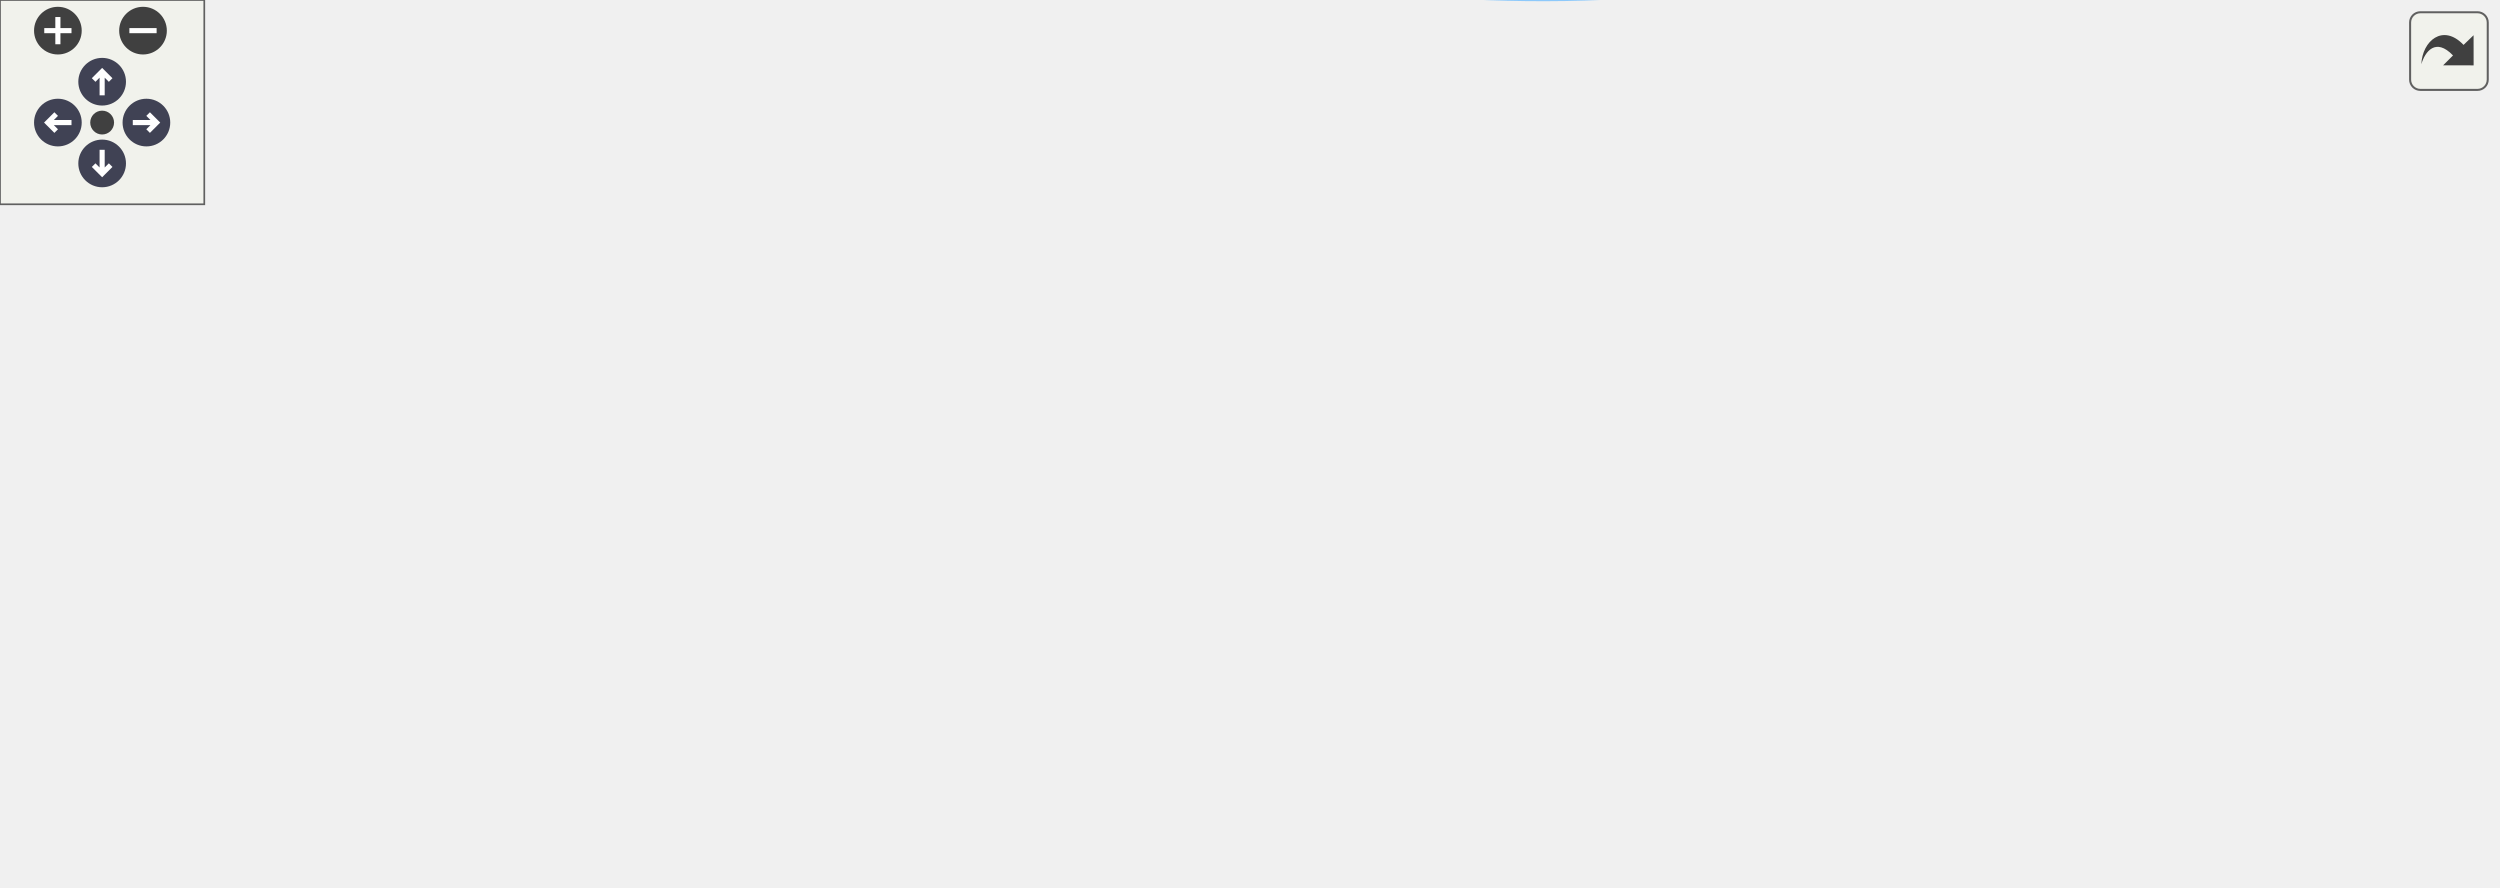
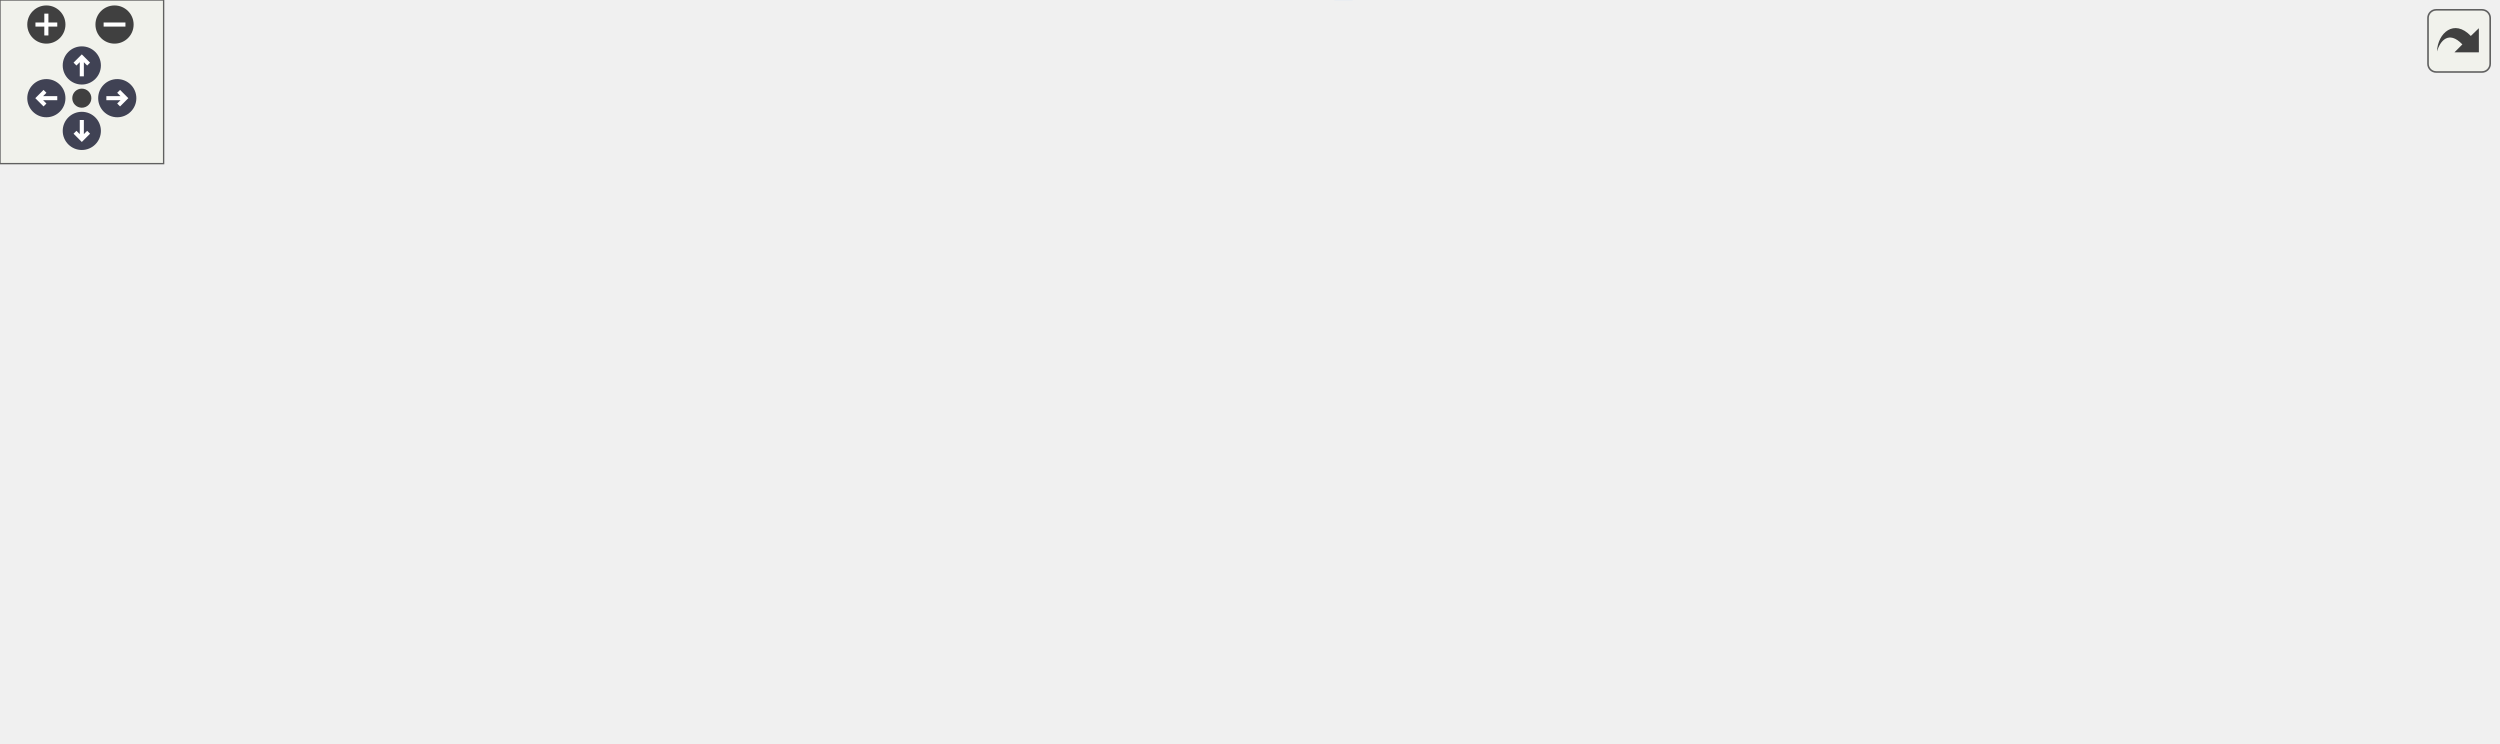
<svg xmlns="http://www.w3.org/2000/svg" xmlns:xlink="http://www.w3.org/1999/xlink" id="main" version="1.1" xml:space="preserve">
  <style type="text/css">
.node, .edge {opacity: 0.7;}
.node.selected, .edge.selected {opacity: 1;}
.edge:hover path { stroke: red; }
.edge:hover polygon { stroke: red; fill: red; }
</style>
  <defs>
    <circle id="rim" cx="0" cy="0" r="7" />
    <circle id="rim2" cx="0" cy="0" r="3.5" />
    <g id="zoomPlus">
      <use xlink:href="#rim" fill="#404040">
        <set attributeName="fill" to="#808080" begin="zoomplus.mouseover" end="zoomplus.mouseout" />
      </use>
      <path d="M-4,0h8M0,-4v8" fill="none" stroke="white" stroke-width="1.5" pointer-events="none" />
    </g>
    <g id="zoomMin">
      <use xlink:href="#rim" fill="#404040">
        <set attributeName="fill" to="#808080" begin="zoomminus.mouseover" end="zoomminus.mouseout" />
      </use>
      <path d="M-4,0h8" fill="none" stroke="white" stroke-width="1.5" pointer-events="none" />
    </g>
    <g id="arrowUp" transform="translate(30 24)">
      <use xlink:href="#rim" />
      <path pointer-events="none" fill="none" stroke="white" stroke-width="1.5" d="M0,-3.0v7 M-2.5,-0.5L0,-3.0L2.5,-0.5" />
    </g>
    <g id="arrowRight" transform="rotate(90) translate(36 -43)">
      <use xlink:href="#rim" />
      <path pointer-events="none" fill="none" stroke="white" stroke-width="1.5" d="M0,-3.0v7 M-2.5,-0.5L0,-3.0L2.5,-0.5" />
    </g>
    <g id="arrowDown" transform="rotate(180) translate(-30 -48)">
      <use xlink:href="#rim" />
      <path pointer-events="none" fill="none" stroke="white" stroke-width="1.5" d="M0,-3.0v7 M-2.5,-0.5L0,-3.0L2.5,-0.5" />
    </g>
    <g id="arrowLeft" transform="rotate(270) translate(-36 17)">
      <use xlink:href="#rim" />
      <path pointer-events="none" fill="none" stroke="white" stroke-width="1.5" d="M0,-3.0v7 M-2.5,-0.5L0,-3.0L2.5,-0.5" />
    </g>
    <g id="resetDef">
      <use xlink:href="#rim2" fill="#404040">
        <set attributeName="fill" to="#808080" begin="reset.mouseover" end="reset.mouseout" />
      </use>
    </g>
  </defs>
  <svg id="graph" class="graph">
    <g id="viewport">
      <g id="Node000001" class="node">
        <g id="a_Node000001">
          <a xlink:title="Publishes a message on the MQTT server.">
-             <polygon fill="#999999" stroke="#666666" points="118,-67.92 0,-67.92 0,-37.42 118,-37.42 118,-67.92" />
-             <text text-anchor="start" x="8" y="-54.42" font-family="Helvetica,sans-Serif" font-size="10.00">fabomatic::FabBackend</text>
-             <text text-anchor="middle" x="59" y="-43.17" font-family="Helvetica,sans-Serif" font-size="10.00">::publish</text>
+             <polygon fill="#999999" stroke="#666666" points="118,-129.57 0,-129.57 0,-99.07 118,-99.07 118,-129.57" />
+             <text text-anchor="start" x="8" y="-116.07" font-family="Helvetica,sans-Serif" font-size="10.00">fabomatic::FabBackend</text>
+             <text text-anchor="middle" x="59" y="-104.82" font-family="Helvetica,sans-Serif" font-size="10.00">::publish</text>
          </a>
        </g>
      </g>
      <g id="Node000002" class="node">
        <g id="a_Node000002">
          <a xlink:href="classfabomatic_1_1_fab_backend.xhtml#a04951b9823ac466be2285640171013e5" target="_top" xlink:title="Waits for an answer from the MQTT server.">
-             <polygon fill="white" stroke="#666666" points="272,-67.92 154,-67.92 154,-37.42 272,-37.42 272,-67.92" />
-             <text text-anchor="start" x="162" y="-54.42" font-family="Helvetica,sans-Serif" font-size="10.00">fabomatic::FabBackend</text>
-             <text text-anchor="middle" x="213" y="-43.17" font-family="Helvetica,sans-Serif" font-size="10.00">::waitForAnswer</text>
+             <polygon fill="white" stroke="#666666" points="272,-129.57 154,-129.57 154,-99.07 272,-99.07 272,-129.57" />
+             <text text-anchor="start" x="162" y="-116.07" font-family="Helvetica,sans-Serif" font-size="10.00">fabomatic::FabBackend</text>
+             <text text-anchor="middle" x="213" y="-104.82" font-family="Helvetica,sans-Serif" font-size="10.00">::waitForAnswer</text>
          </a>
        </g>
      </g>
      <g id="edge1_Node000001_Node000002" class="edge">
        <g id="a_edge1_Node000001_Node000002">
          <a xlink:title=" ">
-             <path fill="none" stroke="#63b8ff" d="M118.33,-52.67C126.19,-52.67 134.3,-52.67 142.33,-52.67" />
-             <polygon fill="#63b8ff" stroke="#63b8ff" points="142.06,-56.17 152.06,-52.67 142.06,-49.17 142.06,-56.17" />
+             <path fill="none" stroke="#63b8ff" d="M118.33,-114.32C126.19,-114.32 134.3,-114.32 142.33,-114.32" />
+             <polygon fill="#63b8ff" stroke="#63b8ff" points="142.06,-117.82 152.06,-114.32 142.06,-110.82 142.06,-117.82" />
          </a>
        </g>
      </g>
      <g id="Node000003" class="node">
        <g id="a_Node000003">
-           <a xlink:href="classfabomatic_1_1_fab_backend.xhtml#a1a45f556aadcbc428d14b7c7577ed43d" target="_top" xlink:title="Establishes a connection to the WiFi network and the MQTT server.">
-             <polygon fill="white" stroke="#666666" points="426,-113.92 308,-113.92 308,-83.42 426,-83.42 426,-113.92" />
-             <text text-anchor="start" x="316" y="-100.42" font-family="Helvetica,sans-Serif" font-size="10.00">fabomatic::FabBackend</text>
-             <text text-anchor="middle" x="367" y="-89.17" font-family="Helvetica,sans-Serif" font-size="10.00">::connect</text>
+           <a xlink:href="namespacefabomatic_1_1_tasks.xhtml#aad4a932b189725b84a436888d9da5dc8" target="_top" xlink:title=" ">
+             <polygon fill="white" stroke="#666666" points="915.75,-188.95 769.25,-188.95 769.25,-169.7 915.75,-169.7 915.75,-188.95" />
+             <text text-anchor="middle" x="842.5" y="-175.45" font-family="Helvetica,sans-Serif" font-size="10.00">fabomatic::Tasks::arduinoNow</text>
          </a>
        </g>
      </g>
      <g id="edge2_Node000002_Node000003" class="edge">
        <g id="a_edge2_Node000002_Node000003">
          <a xlink:title=" ">
-             <path fill="none" stroke="#63b8ff" d="M265.88,-68.37C277.92,-72.01 290.86,-75.93 303.31,-79.7" />
-             <polygon fill="#63b8ff" stroke="#63b8ff" points="302.06,-82.97 312.64,-82.52 304.09,-76.27 302.06,-82.97" />
+             <path fill="none" stroke="#63b8ff" d="M246.31,-130.01C292.72,-151.58 381.56,-189.33 462,-203.32 574.44,-222.89 708.08,-205.08 783.01,-191.46" />
+             <polygon fill="#63b8ff" stroke="#63b8ff" points="783.4,-194.95 792.59,-189.68 782.12,-188.07 783.4,-194.95" />
+           </a>
+         </g>
+       </g>
+       <g id="Node000004" class="node">
+         <g id="a_Node000004">
+           <a xlink:href="classfabomatic_1_1_fab_backend.xhtml#a1a45f556aadcbc428d14b7c7577ed43d" target="_top" xlink:title="Establishes a connection to the WiFi network and the MQTT server.">
+             <polygon fill="white" stroke="#666666" points="426,-129.57 308,-129.57 308,-99.07 426,-99.07 426,-129.57" />
+             <text text-anchor="start" x="316" y="-116.07" font-family="Helvetica,sans-Serif" font-size="10.00">fabomatic::FabBackend</text>
+             <text text-anchor="middle" x="367" y="-104.82" font-family="Helvetica,sans-Serif" font-size="10.00">::connect</text>
+           </a>
+         </g>
+       </g>
+       <g id="edge3_Node000002_Node000004" class="edge">
+         <g id="a_edge3_Node000002_Node000004">
+           <a xlink:title=" ">
+             <path fill="none" stroke="#63b8ff" d="M272.33,-114.32C280.19,-114.32 288.3,-114.32 296.33,-114.32" />
+             <polygon fill="#63b8ff" stroke="#63b8ff" points="296.06,-117.82 306.06,-114.32 296.06,-110.82 296.06,-117.82" />
+           </a>
+         </g>
+       </g>
+       <g id="Node000006" class="node">
+         <g id="a_Node000006">
+           <a xlink:href="namespacefabomatic_1_1_tasks.xhtml#a5c20f560f5934822d39ba116a16f3ab6" target="_top" xlink:title="Wait for a delay, allowing OTA updates.">
+             <polygon fill="white" stroke="#666666" points="733.25,-160.95 616,-160.95 616,-141.7 733.25,-141.7 733.25,-160.95" />
+             <text text-anchor="middle" x="674.62" y="-147.45" font-family="Helvetica,sans-Serif" font-size="10.00">fabomatic::Tasks::delay</text>
+           </a>
+         </g>
+       </g>
+       <g id="edge11_Node000002_Node000006" class="edge">
+         <g id="a_edge11_Node000002_Node000006">
+           <a xlink:title=" ">
+             <path fill="none" stroke="#63b8ff" d="M235.4,-98.77C293.68,-58.48 458.95,41.95 580,-20.32 625.21,-43.58 653.43,-99.9 665.99,-130.58" />
+             <polygon fill="#63b8ff" stroke="#63b8ff" points="662.73,-131.84 669.62,-139.89 669.25,-129.3 662.73,-131.84" />
          </a>
        </g>
      </g>
      <g id="Node000005" class="node">
        <g id="a_Node000005">
-           <a xlink:href="namespacefabomatic_1_1_tasks.xhtml#a5c20f560f5934822d39ba116a16f3ab6" target="_top" xlink:title="Wait for a delay, allowing OTA updates.">
-             <polygon fill="white" stroke="#666666" points="733.25,-151.29 616,-151.29 616,-132.04 733.25,-132.04 733.25,-151.29" />
-             <text text-anchor="middle" x="674.62" y="-137.79" font-family="Helvetica,sans-Serif" font-size="10.00">fabomatic::Tasks::delay</text>
-           </a>
-         </g>
-       </g>
-       <g id="edge9_Node000002_Node000005" class="edge">
-         <g id="a_edge9_Node000002_Node000005">
-           <a xlink:title=" ">
-             <path fill="none" stroke="#63b8ff" d="M255.16,-36.93C325.59,-12.68 472.07,25.92 580,-25.67 621.66,-45.58 650.73,-94.08 664.52,-121.65" />
-             <polygon fill="#63b8ff" stroke="#63b8ff" points="661.21,-122.85 668.69,-130.36 667.53,-119.83 661.21,-122.85" />
-           </a>
-         </g>
-       </g>
-       <g id="Node000004" class="node">
-         <g id="a_Node000004">
          <a xlink:href="classfabomatic_1_1_fab_backend.xhtml#ad928751b2f967feaac0f2cb708c0d6e9" target="_top" xlink:title="Connects to the WiFi network.">
-             <polygon fill="white" stroke="#666666" points="580,-199.92 462,-199.92 462,-169.42 580,-169.42 580,-199.92" />
-             <text text-anchor="start" x="470" y="-186.42" font-family="Helvetica,sans-Serif" font-size="10.00">fabomatic::FabBackend</text>
-             <text text-anchor="middle" x="521" y="-175.17" font-family="Helvetica,sans-Serif" font-size="10.00">::connectWiFi</text>
-           </a>
-         </g>
-       </g>
-       <g id="edge3_Node000003_Node000004" class="edge">
-         <g id="a_edge3_Node000003_Node000004">
-           <a xlink:title=" ">
-             <path fill="none" stroke="#63b8ff" d="M392.42,-114.23C411.2,-126.01 437.94,-142.39 462,-155.67 466.99,-158.42 472.26,-161.22 477.53,-163.93" />
-             <polygon fill="#63b8ff" stroke="#63b8ff" points="475.69,-166.93 486.2,-168.34 478.87,-160.69 475.69,-166.93" />
-           </a>
-         </g>
-       </g>
-       <g id="edge6_Node000003_Node000005" class="edge">
-         <g id="a_edge6_Node000003_Node000005">
-           <a xlink:title=" ">
-             <path fill="none" stroke="#63b8ff" d="M423.35,-114.37C435.97,-117.51 449.38,-120.51 462,-122.67 509.19,-130.76 562.93,-135.53 604.45,-138.27" />
-             <polygon fill="#63b8ff" stroke="#63b8ff" points="604.11,-141.75 614.31,-138.89 604.55,-134.77 604.11,-141.75" />
-           </a>
-         </g>
-       </g>
-       <g id="Node000006" class="node">
-         <g id="a_Node000006">
-           <a xlink:href="classfabomatic_1_1_fab_backend.xhtml#a3ab102598ee93269de90a0170e024619" target="_top" xlink:title="Callback function for received MQTT messages.">
-             <polygon fill="white" stroke="#666666" points="580,-113.92 462,-113.92 462,-83.42 580,-83.42 580,-113.92" />
-             <text text-anchor="start" x="470" y="-100.42" font-family="Helvetica,sans-Serif" font-size="10.00">fabomatic::FabBackend</text>
-             <text text-anchor="middle" x="521" y="-89.17" font-family="Helvetica,sans-Serif" font-size="10.00">::messageReceived</text>
-           </a>
-         </g>
-       </g>
-       <g id="edge7_Node000003_Node000006" class="edge">
-         <g id="a_edge7_Node000003_Node000006">
-           <a xlink:title=" ">
-             <path fill="none" stroke="#63b8ff" d="M426.33,-98.67C434.19,-98.67 442.3,-98.67 450.33,-98.67" />
-             <polygon fill="#63b8ff" stroke="#63b8ff" points="450.06,-102.17 460.06,-98.67 450.06,-95.17 450.06,-102.17" />
+             <polygon fill="white" stroke="#666666" points="580,-194.57 462,-194.57 462,-164.07 580,-164.07 580,-194.57" />
+             <text text-anchor="start" x="470" y="-181.07" font-family="Helvetica,sans-Serif" font-size="10.00">fabomatic::FabBackend</text>
+             <text text-anchor="middle" x="521" y="-169.82" font-family="Helvetica,sans-Serif" font-size="10.00">::connectWiFi</text>
+           </a>
+         </g>
+       </g>
+       <g id="edge4_Node000004_Node000005" class="edge">
+         <g id="a_edge4_Node000004_Node000005">
+           <a xlink:title=" ">
+             <path fill="none" stroke="#63b8ff" d="M404.79,-130.06C425.26,-138.81 450.94,-149.79 472.86,-159.17" />
+             <polygon fill="#63b8ff" stroke="#63b8ff" points="471.32,-162.31 481.89,-163.03 474.07,-155.88 471.32,-162.31" />
+           </a>
+         </g>
+       </g>
+       <g id="edge8_Node000004_Node000006" class="edge">
+         <g id="a_edge8_Node000004_Node000006">
+           <a xlink:title=" ">
+             <path fill="none" stroke="#63b8ff" d="M426.21,-121.37C476.98,-127.52 550.72,-136.44 604.48,-142.95" />
+             <polygon fill="#63b8ff" stroke="#63b8ff" points="603.79,-146.39 614.13,-144.12 604.63,-139.44 603.79,-146.39" />
          </a>
        </g>
      </g>
      <g id="Node000007" class="node">
        <g id="a_Node000007">
+           <a xlink:href="classfabomatic_1_1_fab_backend.xhtml#a3ab102598ee93269de90a0170e024619" target="_top" xlink:title="Callback function for received MQTT messages.">
+             <polygon fill="white" stroke="#666666" points="580,-108.57 462,-108.57 462,-78.07 580,-78.07 580,-108.57" />
+             <text text-anchor="start" x="470" y="-95.07" font-family="Helvetica,sans-Serif" font-size="10.00">fabomatic::FabBackend</text>
+             <text text-anchor="middle" x="521" y="-83.82" font-family="Helvetica,sans-Serif" font-size="10.00">::messageReceived</text>
+           </a>
+         </g>
+       </g>
+       <g id="edge9_Node000004_Node000007" class="edge">
+         <g id="a_edge9_Node000004_Node000007">
+           <a xlink:title=" ">
+             <path fill="none" stroke="#63b8ff" d="M426.33,-106.26C434.19,-105.18 442.3,-104.06 450.33,-102.95" />
+             <polygon fill="#63b8ff" stroke="#63b8ff" points="450.65,-106.44 460.07,-101.6 449.69,-99.5 450.65,-106.44" />
+           </a>
+         </g>
+       </g>
+       <g id="Node000008" class="node">
+         <g id="a_Node000008">
          <a xlink:href="classfabomatic_1_1_fab_backend.xhtml#aee0cf549bea2daebc3e08742853d36c1" target="_top" xlink:title="Publishes a query on the MQTT server.">
-             <polygon fill="white" stroke="#666666" points="580,-64.92 462,-64.92 462,-34.42 580,-34.42 580,-64.92" />
-             <text text-anchor="start" x="470" y="-51.42" font-family="Helvetica,sans-Serif" font-size="10.00">fabomatic::FabBackend</text>
-             <text text-anchor="middle" x="521" y="-40.17" font-family="Helvetica,sans-Serif" font-size="10.00">::publish</text>
-           </a>
-         </g>
-       </g>
-       <g id="edge8_Node000003_Node000007" class="edge">
-         <g id="a_edge8_Node000003_Node000007">
-           <a xlink:title=" ">
-             <path fill="none" stroke="#63b8ff" d="M416.51,-83.03C430.43,-78.54 445.77,-73.6 460.27,-68.92" />
-             <polygon fill="#63b8ff" stroke="#63b8ff" points="461.28,-72.27 469.73,-65.88 459.13,-65.61 461.28,-72.27" />
-           </a>
-         </g>
-       </g>
-       <g id="edge4_Node000004_Node000005" class="edge">
-         <g id="a_edge4_Node000004_Node000005">
-           <a xlink:title=" ">
-             <path fill="none" stroke="#63b8ff" d="M577.17,-169.02C593.52,-164.39 611.26,-159.35 627.02,-154.89" />
-             <polygon fill="#63b8ff" stroke="#63b8ff" points="627.97,-158.26 636.63,-152.16 626.06,-151.52 627.97,-158.26" />
-           </a>
-         </g>
-       </g>
-       <g id="edge5_Node000005_Node000005" class="edge">
-         <g id="a_edge5_Node000005_Node000005">
-           <a xlink:title=" ">
-             <path fill="none" stroke="#63b8ff" d="M650.57,-151.58C639.6,-160.19 647.62,-169.29 674.62,-169.29 689.81,-169.29 699,-166.41 702.17,-162.36" />
-             <polygon fill="#63b8ff" stroke="#63b8ff" points="705.56,-161.45 699.14,-153.02 698.9,-163.61 705.56,-161.45" />
+             <polygon fill="white" stroke="#666666" points="580,-59.57 462,-59.57 462,-29.07 580,-29.07 580,-59.57" />
+             <text text-anchor="start" x="470" y="-46.07" font-family="Helvetica,sans-Serif" font-size="10.00">fabomatic::FabBackend</text>
+             <text text-anchor="middle" x="521" y="-34.82" font-family="Helvetica,sans-Serif" font-size="10.00">::publish</text>
+           </a>
+         </g>
+       </g>
+       <g id="edge10_Node000004_Node000008" class="edge">
+         <g id="a_edge10_Node000004_Node000008">
+           <a xlink:title=" ">
+             <path fill="none" stroke="#63b8ff" d="M400.05,-98.6C418.15,-89.81 441.25,-78.76 462,-69.32 465.5,-67.73 469.13,-66.11 472.79,-64.49" />
+             <polygon fill="#63b8ff" stroke="#63b8ff" points="473.94,-67.8 481.7,-60.58 471.13,-61.39 473.94,-67.8" />
+           </a>
+         </g>
+       </g>
+       <g id="edge5_Node000005_Node000006" class="edge">
+         <g id="a_edge5_Node000005_Node000006">
+           <a xlink:title=" ">
+             <path fill="none" stroke="#63b8ff" d="M580.19,-168.58C589.21,-166.91 598.59,-165.18 607.77,-163.48" />
+             <polygon fill="#63b8ff" stroke="#63b8ff" points="608.14,-166.97 617.34,-161.72 606.87,-160.09 608.14,-166.97" />
+           </a>
+         </g>
+       </g>
+       <g id="edge6_Node000006_Node000003" class="edge">
+         <g id="a_edge6_Node000006_Node000003">
+           <a xlink:title=" ">
+             <path fill="none" stroke="#63b8ff" d="M733.64,-161.12C745.51,-163.12 758.14,-165.25 770.41,-167.32" />
+             <polygon fill="#63b8ff" stroke="#63b8ff" points="769.61,-170.74 780.06,-168.95 770.78,-163.84 769.61,-170.74" />
+           </a>
+         </g>
+       </g>
+       <g id="edge7_Node000006_Node000006" class="edge">
+         <g id="a_edge7_Node000006_Node000006">
+           <a xlink:title=" ">
+             <path fill="none" stroke="#63b8ff" d="M650.57,-161.24C639.6,-169.84 647.62,-178.95 674.62,-178.95 689.81,-178.95 699,-176.07 702.17,-172.01" />
+             <polygon fill="#63b8ff" stroke="#63b8ff" points="705.56,-171.11 699.14,-162.68 698.9,-173.27 705.56,-171.11" />
          </a>
        </g>
      </g>
    </g>
  </svg>
  <g id="navigator" transform="translate(0 0)" fill="#404254">
    <rect fill="#f2f5e9" fill-opacity="0.5" stroke="#606060" stroke-width=".5" x="0" y="0" width="60" height="60" />
    <use id="zoomplus" xlink:href="#zoomPlus" x="17" y="9" />
    <use id="zoomminus" xlink:href="#zoomMin" x="42" y="9" />
    <use id="reset" xlink:href="#resetDef" x="30" y="36" />
    <use id="arrowup" xlink:href="#arrowUp" x="0" y="0" />
    <use id="arrowright" xlink:href="#arrowRight" x="0" y="0" />
    <use id="arrowdown" xlink:href="#arrowDown" x="0" y="0" />
    <use id="arrowleft" xlink:href="#arrowLeft" x="0" y="0" />
  </g>
  <svg viewBox="0 0 15 15" width="100%" height="30px" preserveAspectRatio="xMaxYMin meet">
    <g id="arrow_out" transform="scale(0.3 0.3)">
      <a xlink:href="classfabomatic_1_1_fab_backend_a0510999bee5e4fe5d31d7ad5496f889c_cgraph_org.svg" target="_base">
        <rect id="button" ry="5" rx="5" y="6" x="6" height="38" width="38" fill="#f2f5e9" fill-opacity="0.5" stroke="#606060" stroke-width="1.0" />
        <path id="arrow" d="M 11.5,31.437 C 11.94,20.098 22.043,11.323 32.159,21.979 L 37.069,17.246 C 37.069,17.246 37.088,32 37.088,32 L 22.16,31.978 C 22.16,31.978 26.998,27.14 26.998,27.14 C 18.529,18.264 13.292,25.23 11.5,31.437 z" style="fill:#404040;" />
      </a>
    </g>
  </svg>
  <style type="text/css">

[data-mouse-over-selected='false'] { opacity: 0.7; }
[data-mouse-over-selected='true']  { opacity: 1.0; }

</style>
</svg>
